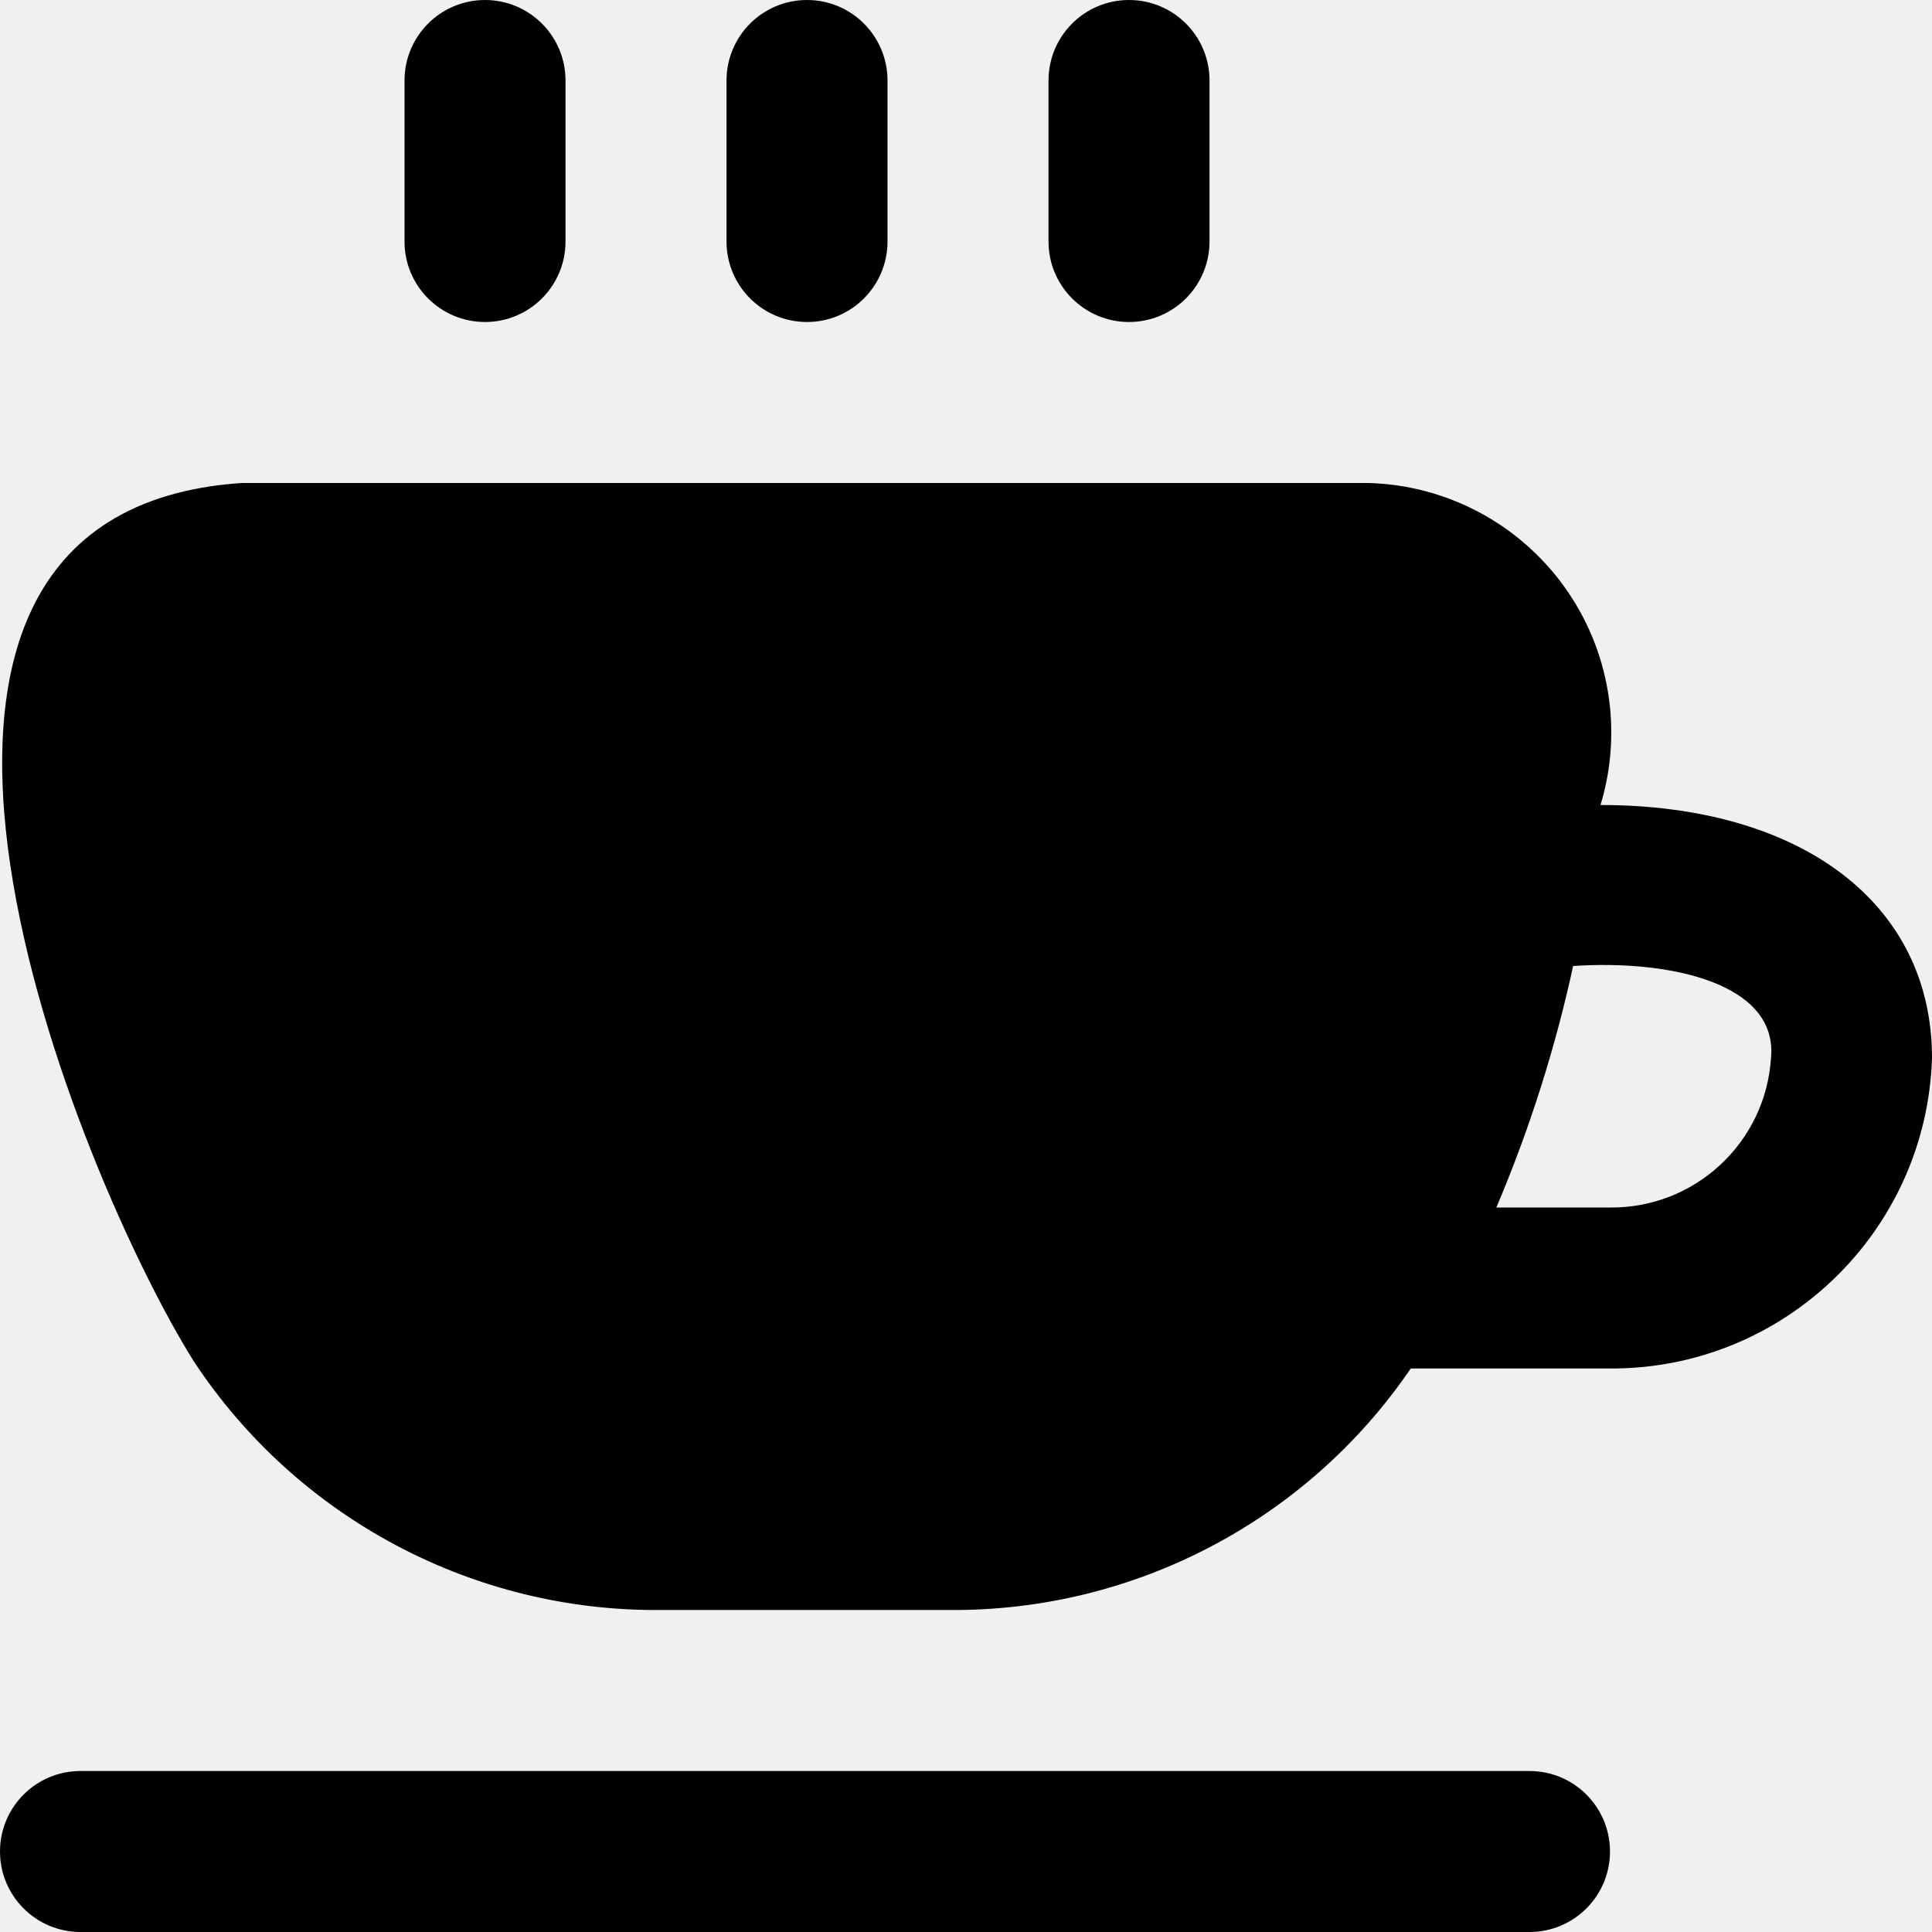
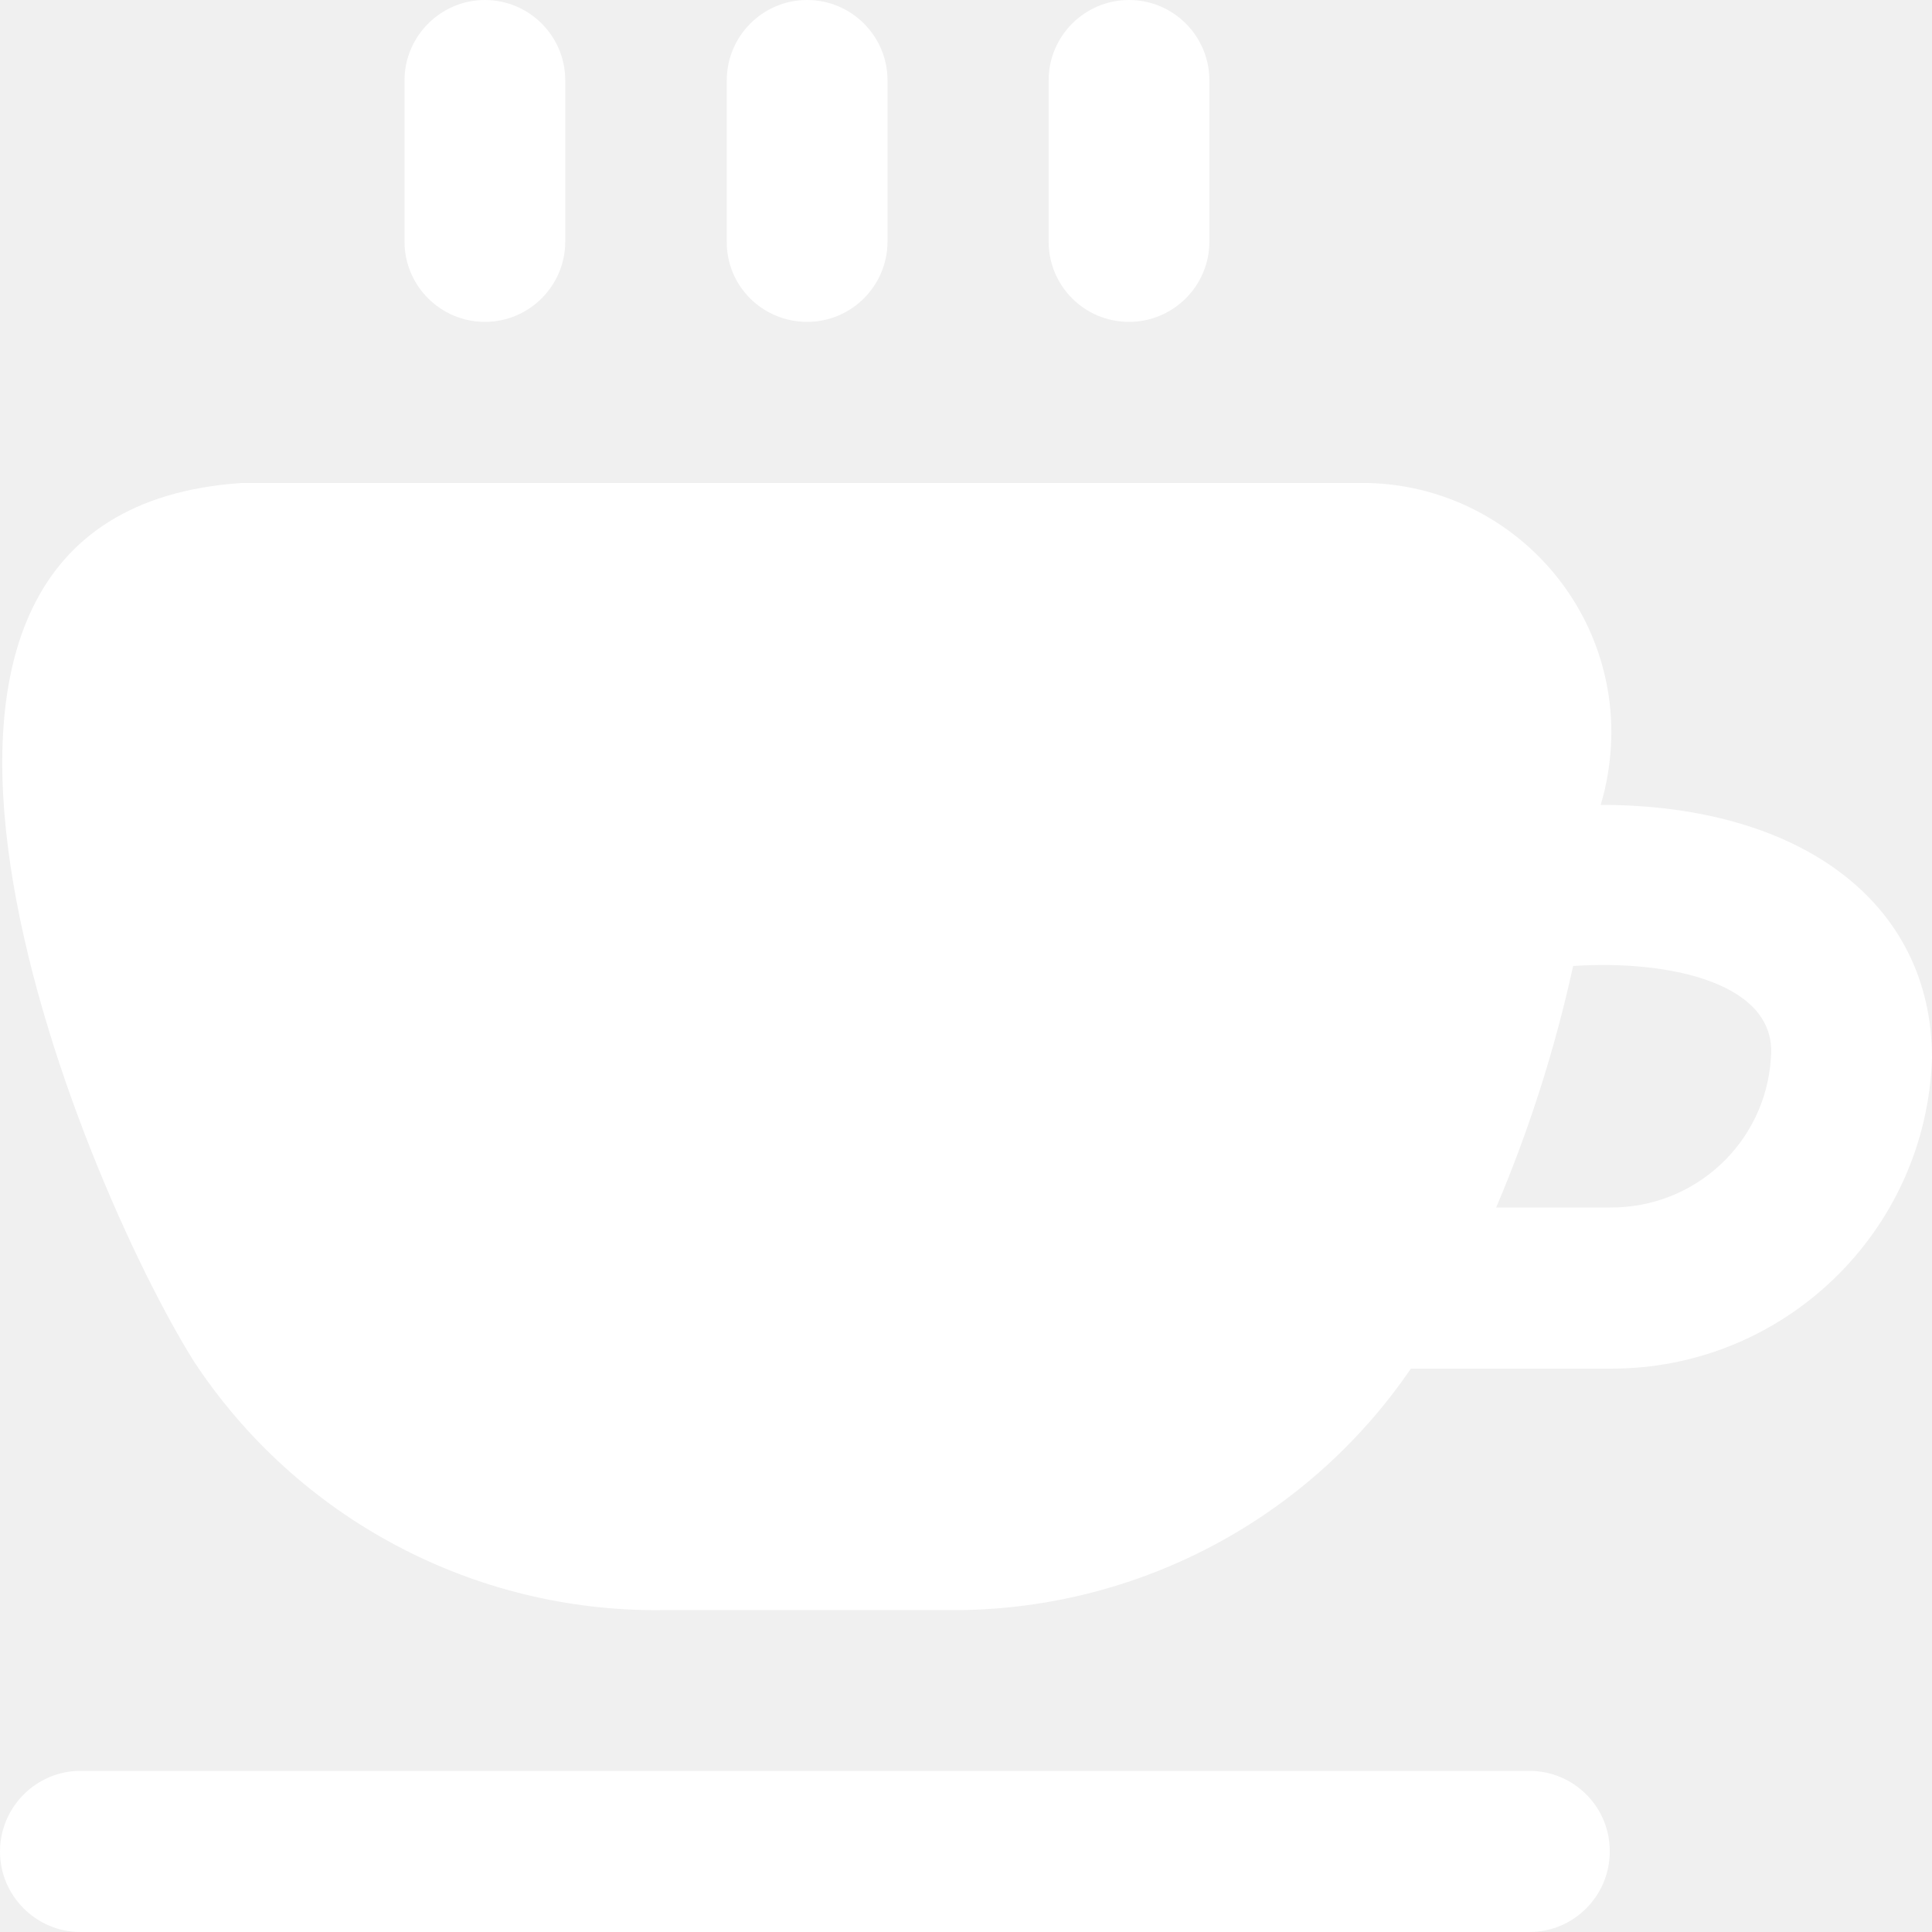
- <svg xmlns="http://www.w3.org/2000/svg" id="Layer_1" data-name="Layer 1" viewBox="0 0 24 24" width="512" height="512">
-   <path d="M13.025,3V1a1,1,0,0,1,2,0V3A1,1,0,0,1,13.025,3Zm-3,1a1,1,0,0,0,1-1V1a1,1,0,0,0-2,0V3A1,1,0,0,0,10.025,4Zm-4,0a1,1,0,0,0,1-1V1a1,1,0,0,0-2,0V3A1,1,0,0,0,6.025,4ZM24,13.143A3.983,3.983,0,0,1,20,17H17.525a6.875,6.875,0,0,1-5.742,3H8.216a6.877,6.877,0,0,1-5.808-3.088C.992,14.653-2.453,6.371,3,6L17,6a3.1,3.1,0,0,1,2.882,4C22.353,10,24,11.205,24,13.143Zm-2,0c.088-.927-1.25-1.224-2.458-1.143a16.82,16.82,0,0,1-.954,3H20A1.984,1.984,0,0,0,22,13.143ZM19,22H1a1,1,0,0,0,0,2H19A1,1,0,0,0,19,22Z" />
+ <svg xmlns="http://www.w3.org/2000/svg" version="1.1" id="Layer_1" x="0px" y="0px" viewBox="0 0 512 512" style="enable-background:new 0 0 512 512;" xml:space="preserve">
+   <style type="text/css">
+ 	.st0{fill:#FFFFFF;}
+ </style>
+   <path class="st0" d="M277.9,64V21.3c0-11.8,9.6-21.3,21.3-21.3c11.8,0,21.3,9.6,21.3,21.3V64c0,11.8-9.6,21.3-21.3,21.3  C287.4,85.3,277.9,75.8,277.9,64z M213.9,85.3c11.8,0,21.3-9.6,21.3-21.3V21.3c0-11.8-9.6-21.3-21.3-21.3  c-11.8,0-21.3,9.6-21.3,21.3V64C192.5,75.8,202.1,85.3,213.9,85.3z M128.5,85.3c11.8,0,21.3-9.6,21.3-21.3V21.3  c0-11.8-9.6-21.3-21.3-21.3s-21.3,9.6-21.3,21.3V64C107.2,75.8,116.8,85.3,128.5,85.3L128.5,85.3L128.5,85.3z M512,280.4  c-1.5,46-39.3,82.5-85.3,82.3h-52.8c-27.6,40.4-73.5,64.4-122.5,64h-76.1c-49.8,0.5-96.5-24.3-123.9-65.9  C21.2,312.6-52.3,135.9,64,128h298.7c36.5,1,65.3,31.4,64.3,67.9c-0.2,5.9-1.1,11.8-2.8,17.4C476.9,213.3,512,239,512,280.4z   M469.3,280.4c1.9-19.8-26.7-26.1-52.4-24.4c-4.8,21.9-11.6,43.3-20.4,64h30.1C449.2,320.2,467.9,302.8,469.3,280.4z M405.3,469.3  h-384C9.6,469.3,0,478.9,0,490.7C0,502.4,9.6,512,21.3,512h384c11.8,0,21.3-9.6,21.3-21.3C426.7,478.9,417.1,469.3,405.3,469.3z" />
</svg>
